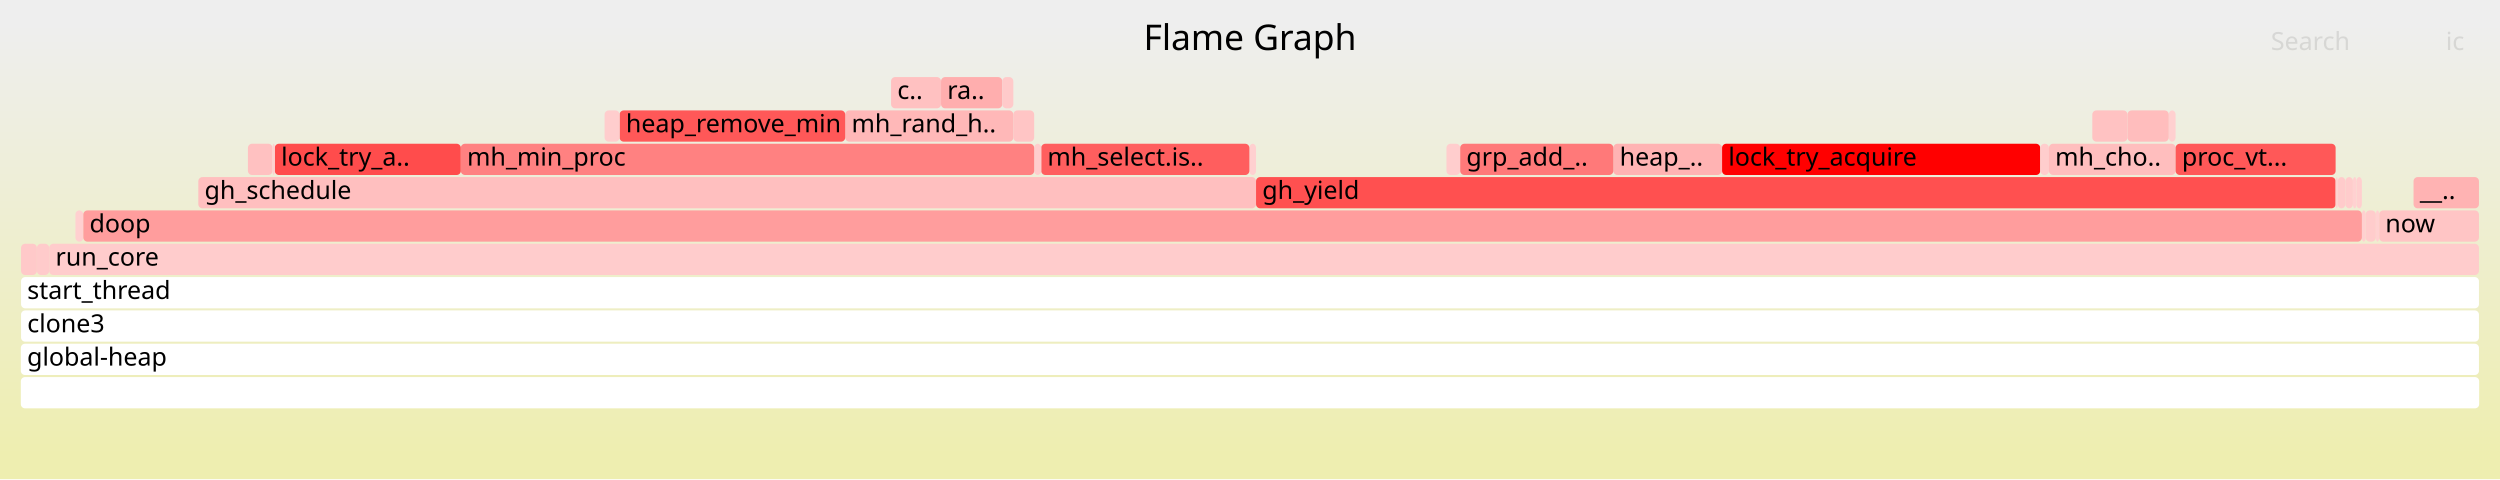
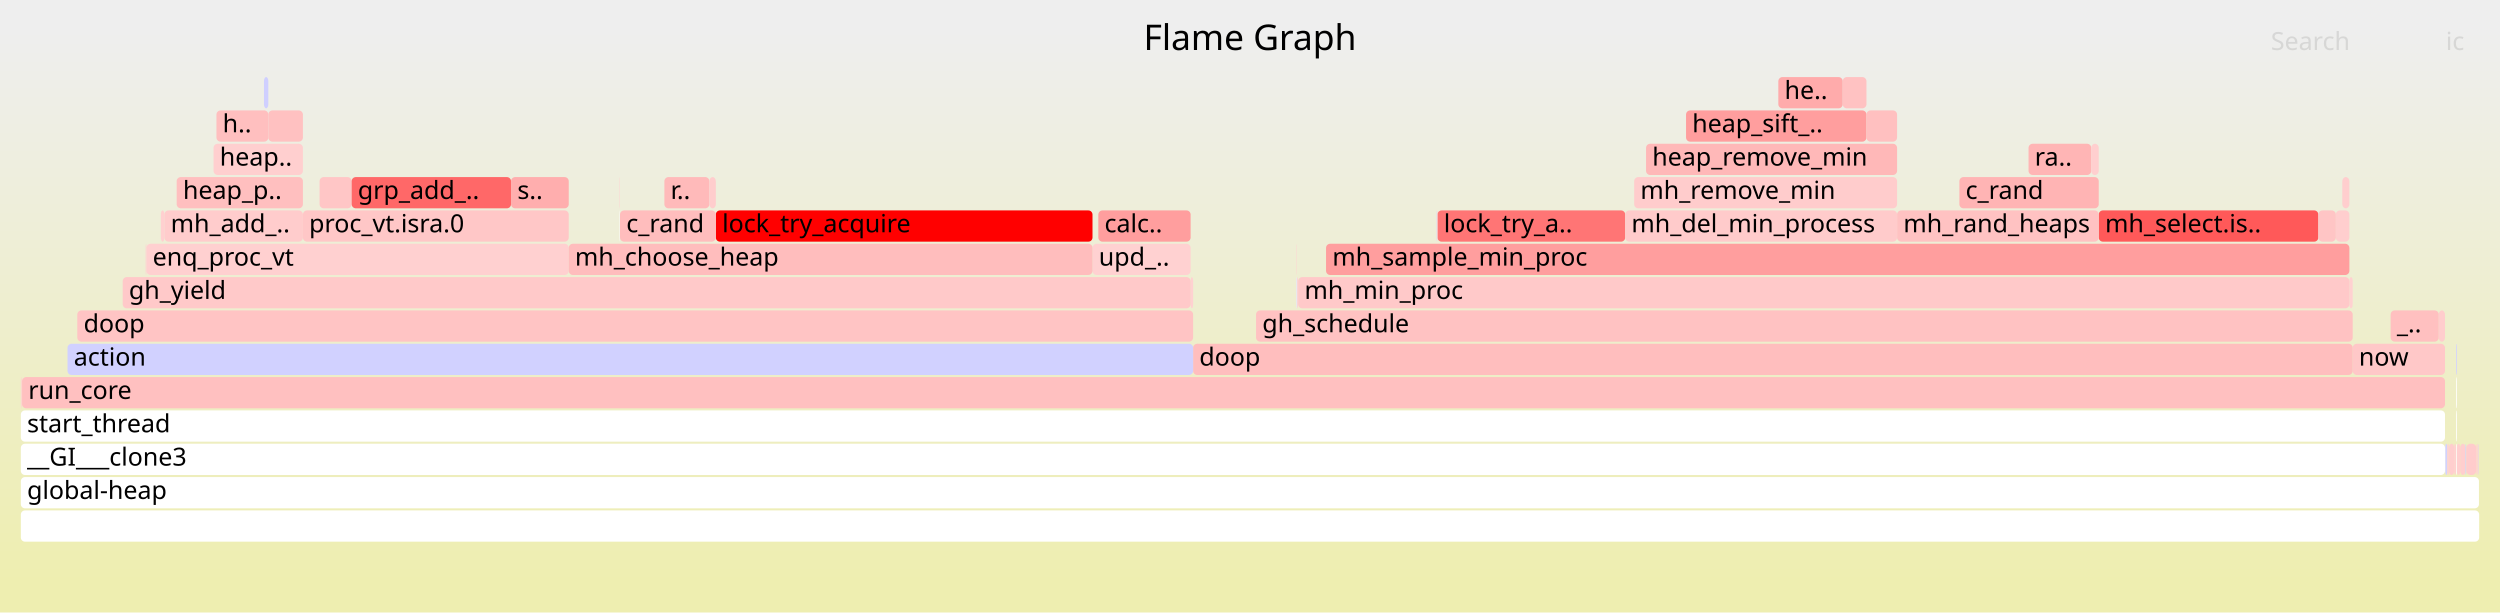
- <svg xmlns="http://www.w3.org/2000/svg" version="1.1" width="1200" height="230" viewBox="0 0 1200 230">
+ <svg xmlns="http://www.w3.org/2000/svg" version="1.1" width="1200" height="294" viewBox="0 0 1200 294">
  <defs>
    <linearGradient id="background" y1="0" y2="1" x1="0" x2="0">
      <stop stop-color="#eeeeee" offset="5%" />
      <stop stop-color="#eeeeb0" offset="95%" />
    </linearGradient>
  </defs>
  <style type="text/css">
	text { font-family:Verdana; font-size:12px; fill:rgb(0,0,0); }
	#search, #ignorecase { opacity:0.1; cursor:pointer; }
	#search:hover, #search.show, #ignorecase:hover, #ignorecase.show { opacity:1; }
	#subtitle { text-anchor:middle; font-color:rgb(160,160,160); }
	#title { text-anchor:middle; font-size:17px}
	#unzoom { cursor:pointer; }
	#frames &gt; *:hover { stroke:black; stroke-width:0.5; cursor:pointer; }
	.hide { display:none; }
	.parent { opacity:0.5; }
</style>
-   <rect x="0.0" y="0" width="1200.0" height="230.0" fill="url(#background)" />
+   <rect x="0.0" y="0" width="1200.0" height="294.0" fill="url(#background)" />
  <text id="title" x="600.00" y="24">Flame Graph</text>
-   <text id="details" x="10.00" y="213"> </text>
+   <text id="details" x="10.00" y="277"> </text>
  <text id="unzoom" x="10.00" y="24" class="hide">Reset Zoom</text>
  <text id="search" x="1090.00" y="24">Search</text>
  <text id="ignorecase" x="1174.00" y="24">ic</text>
-   <text id="matched" x="1090.00" y="213"> </text>
+   <text id="matched" x="1090.00" y="277"> </text>
  <g id="frames">
    <g>
-       <rect x="405.7" y="53" width="80.7" height="15.0" fill="rgb(255,184,184)" rx="2" ry="2" />
-       <text x="408.74" y="63.5">mh_rand_h..</text>
-     </g>
-     <g>
-       <rect x="23.6" y="117" width="1166.3" height="15.0" fill="rgb(255,204,204)" rx="2" ry="2" />
-       <text x="26.64" y="127.5">run_core</text>
-     </g>
-     <g>
-       <rect x="427.7" y="37" width="24.0" height="15.0" fill="rgb(255,193,193)" rx="2" ry="2" />
-       <text x="430.72" y="47.5">c..</text>
-     </g>
-     <g>
-       <rect x="1041.0" y="53" width="3.3" height="15.0" fill="rgb(255,208,208)" rx="2" ry="2" />
-       <text x="1043.95" y="63.5" />
-     </g>
-     <g>
-       <rect x="119.0" y="69" width="11.8" height="15.0" fill="rgb(255,193,193)" rx="2" ry="2" />
-       <text x="121.97" y="79.5" />
-     </g>
-     <g>
-       <rect x="1125.8" y="85" width="3.6" height="15.0" fill="rgb(255,204,204)" rx="2" ry="2" />
-       <text x="1128.82" y="95.5" />
-     </g>
-     <g>
-       <rect x="486.4" y="53" width="10.0" height="15.0" fill="rgb(255,197,197)" rx="2" ry="2" />
-       <text x="489.41" y="63.5" />
-     </g>
-     <g>
-       <rect x="1131.1" y="85" width="2.6" height="15.0" fill="rgb(255,207,207)" rx="2" ry="2" />
-       <text x="1134.13" y="95.5" />
-     </g>
-     <g>
-       <rect x="1133.7" y="101" width="1.8" height="15.0" fill="rgb(255,208,208)" rx="2" ry="2" />
-       <text x="1136.69" y="111.5" />
-     </g>
-     <g>
-       <rect x="774.4" y="69" width="52.2" height="15.0" fill="rgb(255,179,179)" rx="2" ry="2" />
-       <text x="777.44" y="79.5">heap_..</text>
-     </g>
-     <g>
-       <rect x="10.0" y="165" width="1179.9" height="15.0" fill="rgb(255,255,255)" rx="2" ry="2" />
-       <text x="13.00" y="175.5">global-heap</text>
-     </g>
-     <g>
-       <rect x="36.2" y="101" width="3.8" height="15.0" fill="rgb(255,208,208)" rx="2" ry="2" />
-       <text x="39.23" y="111.5" />
-     </g>
-     <g>
-       <rect x="826.6" y="69" width="152.7" height="15.0" fill="rgb(255,0,0)" rx="2" ry="2" />
-       <text x="829.61" y="79.5">lock_try_acquire</text>
-     </g>
-     <g>
-       <rect x="694.3" y="69" width="6.6" height="15.0" fill="rgb(255,205,205)" rx="2" ry="2" />
-       <text x="697.34" y="79.5" />
-     </g>
-     <g>
-       <rect x="10.0" y="181" width="1180.0" height="15.0" fill="rgb(255,255,255)" rx="2" ry="2" />
+       <rect x="572.7" y="165" width="556.6" height="15.0" fill="rgb(255,190,190)" rx="2" ry="2" />
+       <text x="575.67" y="175.5">doop</text>
+     </g>
+     <g>
+       <rect x="318.9" y="85" width="21.6" height="15.0" fill="rgb(255,186,186)" rx="2" ry="2" />
+       <text x="321.87" y="95.5">r..</text>
+     </g>
+     <g>
+       <rect x="809.3" y="53" width="86.6" height="15.0" fill="rgb(255,158,158)" rx="2" ry="2" />
+       <text x="812.26" y="63.5">heap_sift_..</text>
+     </g>
+     <g>
+       <rect x="1129.3" y="165" width="44.3" height="15.0" fill="rgb(255,200,200)" rx="2" ry="2" />
+       <text x="1132.26" y="175.5">now</text>
+     </g>
+     <g>
+       <rect x="895.9" y="53" width="14.7" height="15.0" fill="rgb(255,192,192)" rx="2" ry="2" />
+       <text x="898.86" y="63.5" />
+     </g>
+     <g>
+       <rect x="128.8" y="53" width="16.6" height="15.0" fill="rgb(255,193,193)" rx="2" ry="2" />
+       <text x="131.83" y="63.5" />
+     </g>
+     <g>
+       <rect x="153.4" y="85" width="15.4" height="15.0" fill="rgb(255,198,198)" rx="2" ry="2" />
+       <text x="156.43" y="95.5" />
+     </g>
+     <g>
+       <rect x="297.4" y="101" width="0.2" height="15.0" fill="rgb(255,255,255)" rx="2" ry="2" />
+       <text x="300.43" y="111.5" />
+     </g>
+     <g>
+       <rect x="1124.3" y="85" width="3.4" height="15.0" fill="rgb(255,206,206)" rx="2" ry="2" />
+       <text x="1127.34" y="95.5" />
+     </g>
+     <g>
+       <rect x="1178.9" y="213" width="0.4" height="15.0" fill="rgb(255,255,255)" rx="2" ry="2" />
+       <text x="1181.92" y="223.5" />
+     </g>
+     <g>
+       <rect x="1007.4" y="101" width="105.4" height="15.0" fill="rgb(255,89,89)" rx="2" ry="2" />
+       <text x="1010.43" y="111.5">mh_select.is..</text>
+     </g>
+     <g>
+       <rect x="1173.7" y="213" width="1.0" height="15.0" fill="rgb(209,209,255)" rx="2" ry="2" />
+       <text x="1176.67" y="223.5" />
+     </g>
+     <g>
+       <rect x="1189.3" y="213" width="0.2" height="15.0" fill="rgb(255,209,209)" rx="2" ry="2" />
+       <text x="1192.34" y="223.5" />
+     </g>
+     <g>
+       <rect x="689.6" y="101" width="0.2" height="15.0" fill="rgb(209,209,255)" rx="2" ry="2" />
+       <text x="692.62" y="111.5" />
+     </g>
+     <g>
+       <rect x="622.2" y="133" width="0.2" height="15.0" fill="rgb(255,255,255)" rx="2" ry="2" />
+       <text x="625.16" y="143.5" />
+     </g>
+     <g>
+       <rect x="1127.7" y="133" width="1.6" height="15.0" fill="rgb(255,209,209)" rx="2" ry="2" />
+       <text x="1130.68" y="143.5" />
+     </g>
+     <g>
+       <rect x="1189.7" y="213" width="0.2" height="15.0" fill="rgb(209,209,255)" rx="2" ry="2" />
+       <text x="1192.74" y="223.5" />
+     </g>
+     <g>
+       <rect x="78.9" y="101" width="66.5" height="15.0" fill="rgb(255,204,204)" rx="2" ry="2" />
+       <text x="81.93" y="111.5">mh_add_..</text>
+     </g>
+     <g>
+       <rect x="10.0" y="229" width="1179.9" height="15.0" fill="rgb(255,255,255)" rx="2" ry="2" />
+       <text x="13.00" y="239.5">global-heap</text>
+     </g>
+     <g>
+       <rect x="343.6" y="101" width="180.8" height="15.0" fill="rgb(255,0,0)" rx="2" ry="2" />
+       <text x="346.65" y="111.5">lock_try_acquire</text>
+     </g>
+     <g>
+       <rect x="1179.3" y="213" width="1.6" height="15.0" fill="rgb(255,207,207)" rx="2" ry="2" />
+       <text x="1182.31" y="223.5" />
+     </g>
+     <g>
+       <rect x="1174.7" y="213" width="0.9" height="15.0" fill="rgb(255,209,209)" rx="2" ry="2" />
+       <text x="1177.65" y="223.5" />
+     </g>
+     <g>
+       <rect x="623.1" y="133" width="504.6" height="15.0" fill="rgb(255,201,201)" rx="2" ry="2" />
+       <text x="626.15" y="143.5">mh_min_proc</text>
+     </g>
+     <g>
+       <rect x="1180.9" y="213" width="2.5" height="15.0" fill="rgb(255,206,206)" rx="2" ry="2" />
+       <text x="1183.88" y="223.5" />
+     </g>
+     <g>
+       <rect x="1188.6" y="213" width="0.7" height="15.0" fill="rgb(255,209,209)" rx="2" ry="2" />
+       <text x="1191.56" y="223.5" />
+     </g>
+     <g>
+       <rect x="69.9" y="117" width="0.4" height="15.0" fill="rgb(255,209,209)" rx="2" ry="2" />
+       <text x="72.88" y="127.5" />
+     </g>
+     <g>
+       <rect x="853.6" y="37" width="30.9" height="15.0" fill="rgb(255,171,171)" rx="2" ry="2" />
+       <text x="856.59" y="47.5">he..</text>
+     </g>
+     <g>
+       <rect x="973.7" y="69" width="30.1" height="15.0" fill="rgb(255,181,181)" rx="2" ry="2" />
+       <text x="976.67" y="79.5">ra..</text>
+     </g>
+     <g>
+       <rect x="168.8" y="85" width="76.5" height="15.0" fill="rgb(255,104,104)" rx="2" ry="2" />
+       <text x="171.75" y="95.5">grp_add_..</text>
+     </g>
+     <g>
+       <rect x="1121.2" y="101" width="6.5" height="15.0" fill="rgb(255,206,206)" rx="2" ry="2" />
+       <text x="1124.19" y="111.5" />
+     </g>
+     <g>
+       <rect x="102.5" y="69" width="42.9" height="15.0" fill="rgb(255,207,207)" rx="2" ry="2" />
+       <text x="105.49" y="79.5">heap..</text>
+     </g>
+     <g>
+       <rect x="1189.5" y="213" width="0.2" height="15.0" fill="rgb(255,209,209)" rx="2" ry="2" />
+       <text x="1192.54" y="223.5" />
+     </g>
+     <g>
+       <rect x="1173.6" y="213" width="0.1" height="15.0" fill="rgb(255,255,255)" rx="2" ry="2" />
+       <text x="1176.55" y="223.5" />
+     </g>
+     <g>
+       <rect x="884.5" y="37" width="11.4" height="15.0" fill="rgb(255,194,194)" rx="2" ry="2" />
+       <text x="887.49" y="47.5" />
+     </g>
+     <g>
+       <rect x="1178.9" y="181" width="0.4" height="15.0" fill="rgb(255,255,255)" rx="2" ry="2" />
+       <text x="1181.92" y="191.5" />
+     </g>
+     <g>
+       <rect x="636.5" y="117" width="491.2" height="15.0" fill="rgb(255,158,158)" rx="2" ry="2" />
+       <text x="639.52" y="127.5">mh_sample_min_proc</text>
+     </g>
+     <g>
+       <rect x="622.6" y="133" width="0.5" height="15.0" fill="rgb(255,209,209)" rx="2" ry="2" />
+       <text x="625.56" y="143.5" />
+     </g>
+     <g>
+       <rect x="37.1" y="149" width="535.6" height="15.0" fill="rgb(255,196,196)" rx="2" ry="2" />
+       <text x="40.13" y="159.5">doop</text>
+     </g>
+     <g>
+       <rect x="103.9" y="53" width="24.9" height="15.0" fill="rgb(255,191,191)" rx="2" ry="2" />
+       <text x="106.87" y="63.5">h..</text>
+     </g>
+     <g>
+       <rect x="10.0" y="197" width="1163.6" height="15.0" fill="rgb(255,255,255)" rx="2" ry="2" />
+       <text x="13.00" y="207.5">start_thread</text>
+     </g>
+     <g>
+       <rect x="297.6" y="101" width="46.0" height="15.0" fill="rgb(255,189,189)" rx="2" ry="2" />
+       <text x="300.62" y="111.5">c_rand</text>
+     </g>
+     <g>
+       <rect x="77.2" y="101" width="1.7" height="15.0" fill="rgb(255,208,208)" rx="2" ry="2" />
+       <text x="80.16" y="111.5" />
+     </g>
+     <g>
+       <rect x="1175.6" y="213" width="2.4" height="15.0" fill="rgb(255,206,206)" rx="2" ry="2" />
+       <text x="1178.64" y="223.5" />
+     </g>
+     <g>
+       <rect x="784.4" y="85" width="126.2" height="15.0" fill="rgb(255,204,204)" rx="2" ry="2" />
+       <text x="787.38" y="95.5">mh_remove_min</text>
+     </g>
+     <g>
+       <rect x="32.4" y="165" width="540.3" height="15.0" fill="rgb(209,209,255)" rx="2" ry="2" />
+       <text x="35.41" y="175.5">action</text>
+     </g>
+     <g>
+       <rect x="1178.9" y="165" width="0.4" height="15.0" fill="rgb(209,209,255)" rx="2" ry="2" />
+       <text x="1181.92" y="175.5" />
+     </g>
+     <g>
+       <rect x="297.4" y="85" width="0.2" height="15.0" fill="rgb(255,209,209)" rx="2" ry="2" />
+       <text x="300.43" y="95.5" />
+     </g>
+     <g>
+       <rect x="145.4" y="101" width="127.6" height="15.0" fill="rgb(255,199,199)" rx="2" ry="2" />
+       <text x="148.36" y="111.5">proc_vt.isra.0</text>
+     </g>
+     <g>
+       <rect x="1183.4" y="213" width="0.4" height="15.0" fill="rgb(209,209,255)" rx="2" ry="2" />
+       <text x="1186.44" y="223.5" />
+     </g>
+     <g>
+       <rect x="790.1" y="69" width="120.5" height="15.0" fill="rgb(255,184,184)" rx="2" ry="2" />
+       <text x="793.08" y="79.5">heap_remove_min</text>
+     </g>
+     <g>
+       <rect x="940.5" y="85" width="66.9" height="15.0" fill="rgb(255,180,180)" rx="2" ry="2" />
+       <text x="943.48" y="95.5">c_rand</text>
+     </g>
+     <g>
+       <rect x="340.5" y="85" width="3.1" height="15.0" fill="rgb(255,205,205)" rx="2" ry="2" />
+       <text x="343.50" y="95.5" />
+     </g>
+     <g>
+       <rect x="910.6" y="101" width="96.8" height="15.0" fill="rgb(255,194,194)" rx="2" ry="2" />
+       <text x="913.61" y="111.5">mh_rand_heaps</text>
+     </g>
+     <g>
+       <rect x="70.3" y="117" width="202.7" height="15.0" fill="rgb(255,208,208)" rx="2" ry="2" />
+       <text x="73.27" y="127.5">enq_proc_vt</text>
+     </g>
+     <g>
+       <rect x="1147.5" y="149" width="23.1" height="15.0" fill="rgb(255,192,192)" rx="2" ry="2" />
+       <text x="1150.51" y="159.5">_..</text>
+     </g>
+     <g>
+       <rect x="622.2" y="117" width="0.2" height="15.0" fill="rgb(255,209,209)" rx="2" ry="2" />
+       <text x="625.16" y="127.5" />
+     </g>
+     <g>
+       <rect x="690.0" y="101" width="90.1" height="15.0" fill="rgb(255,117,117)" rx="2" ry="2" />
+       <text x="693.02" y="111.5">lock_try_a..</text>
+     </g>
+     <g>
+       <rect x="780.1" y="101" width="130.5" height="15.0" fill="rgb(255,203,203)" rx="2" ry="2" />
+       <text x="783.07" y="111.5">mh_del_min_process</text>
+     </g>
+     <g>
+       <rect x="1178.0" y="213" width="0.9" height="15.0" fill="rgb(255,208,208)" rx="2" ry="2" />
+       <text x="1180.99" y="223.5" />
+     </g>
+     <g>
+       <rect x="1170.6" y="149" width="3.0" height="15.0" fill="rgb(255,205,205)" rx="2" ry="2" />
+       <text x="1173.60" y="159.5" />
+     </g>
+     <g>
+       <rect x="1112.8" y="101" width="8.4" height="15.0" fill="rgb(255,197,197)" rx="2" ry="2" />
+       <text x="1115.76" y="111.5" />
+     </g>
+     <g>
+       <rect x="602.9" y="149" width="526.4" height="15.0" fill="rgb(255,194,194)" rx="2" ry="2" />
+       <text x="605.90" y="159.5">gh_schedule</text>
+     </g>
+     <g>
+       <rect x="10.0" y="213" width="1163.6" height="15.0" fill="rgb(255,255,255)" rx="2" ry="2" />
+       <text x="13.00" y="223.5">__GI___clone3</text>
+     </g>
+     <g>
+       <rect x="1003.8" y="69" width="3.6" height="15.0" fill="rgb(255,207,207)" rx="2" ry="2" />
+       <text x="1006.76" y="79.5" />
+     </g>
+     <g>
+       <rect x="10.0" y="245" width="1180.0" height="15.0" fill="rgb(255,255,255)" rx="2" ry="2" />
+       <text x="13.00" y="255.5" />
+     </g>
+     <g>
+       <rect x="527.2" y="101" width="44.3" height="15.0" fill="rgb(255,158,158)" rx="2" ry="2" />
+       <text x="530.16" y="111.5">calc..</text>
+     </g>
+     <g>
+       <rect x="622.4" y="133" width="0.2" height="15.0" fill="rgb(209,209,255)" rx="2" ry="2" />
+       <text x="625.36" y="143.5" />
+     </g>
+     <g>
+       <rect x="689.8" y="101" width="0.2" height="15.0" fill="rgb(255,209,209)" rx="2" ry="2" />
+       <text x="692.82" y="111.5" />
+     </g>
+     <g>
+       <rect x="84.8" y="85" width="60.6" height="15.0" fill="rgb(255,191,191)" rx="2" ry="2" />
+       <text x="87.83" y="95.5">heap_p..</text>
+     </g>
+     <g>
+       <rect x="571.5" y="133" width="1.2" height="15.0" fill="rgb(255,209,209)" rx="2" ry="2" />
+       <text x="574.49" y="143.5" />
+     </g>
+     <g>
+       <rect x="10.0" y="181" width="0.4" height="15.0" fill="rgb(255,209,209)" rx="2" ry="2" />
      <text x="13.00" y="191.5" />
    </g>
    <g>
-       <rect x="599.7" y="69" width="3.2" height="15.0" fill="rgb(255,208,208)" rx="2" ry="2" />
-       <text x="602.75" y="79.5" />
-     </g>
-     <g>
-       <rect x="979.3" y="69" width="4.2" height="15.0" fill="rgb(255,205,205)" rx="2" ry="2" />
-       <text x="982.33" y="79.5" />
-     </g>
-     <g>
-       <rect x="10.1" y="133" width="1179.8" height="15.0" fill="rgb(255,255,255)" rx="2" ry="2" />
-       <text x="13.07" y="143.5">start_thread</text>
-     </g>
-     <g>
-       <rect x="95.2" y="85" width="507.7" height="15.0" fill="rgb(255,191,191)" rx="2" ry="2" />
-       <text x="98.18" y="95.5">gh_schedule</text>
-     </g>
-     <g>
-       <rect x="1142.0" y="101" width="47.9" height="15.0" fill="rgb(255,197,197)" rx="2" ry="2" />
-       <text x="1144.95" y="111.5">now</text>
-     </g>
-     <g>
-       <rect x="1021.2" y="53" width="19.8" height="15.0" fill="rgb(255,189,189)" rx="2" ry="2" />
-       <text x="1024.23" y="63.5" />
-     </g>
-     <g>
-       <rect x="1129.4" y="85" width="1.7" height="15.0" fill="rgb(255,209,209)" rx="2" ry="2" />
-       <text x="1132.36" y="95.5" />
-     </g>
-     <g>
-       <rect x="1140.4" y="101" width="1.6" height="15.0" fill="rgb(255,209,209)" rx="2" ry="2" />
-       <text x="1143.38" y="111.5" />
-     </g>
-     <g>
-       <rect x="131.9" y="69" width="89.3" height="15.0" fill="rgb(255,76,76)" rx="2" ry="2" />
-       <text x="134.95" y="79.5">lock_try_a..</text>
-     </g>
-     <g>
-       <rect x="983.5" y="69" width="60.8" height="15.0" fill="rgb(255,190,190)" rx="2" ry="2" />
-       <text x="986.46" y="79.5">mh_cho..</text>
-     </g>
-     <g>
-       <rect x="1044.3" y="69" width="76.8" height="15.0" fill="rgb(255,88,88)" rx="2" ry="2" />
-       <text x="1047.32" y="79.5">proc_vt...</text>
-     </g>
-     <g>
-       <rect x="130.8" y="69" width="1.1" height="15.0" fill="rgb(255,208,208)" rx="2" ry="2" />
-       <text x="133.77" y="79.5" />
-     </g>
-     <g>
-       <rect x="17.7" y="117" width="5.9" height="15.0" fill="rgb(255,203,203)" rx="2" ry="2" />
-       <text x="20.74" y="127.5" />
-     </g>
-     <g>
-       <rect x="451.7" y="37" width="29.4" height="15.0" fill="rgb(255,174,174)" rx="2" ry="2" />
-       <text x="454.69" y="47.5">ra..</text>
-     </g>
-     <g>
-       <rect x="40.0" y="101" width="1093.7" height="15.0" fill="rgb(255,157,157)" rx="2" ry="2" />
-       <text x="42.97" y="111.5">doop</text>
-     </g>
-     <g>
-       <rect x="1158.5" y="85" width="31.4" height="15.0" fill="rgb(255,179,179)" rx="2" ry="2" />
-       <text x="1161.53" y="95.5">__..</text>
-     </g>
-     <g>
-       <rect x="1135.5" y="101" width="4.9" height="15.0" fill="rgb(255,204,204)" rx="2" ry="2" />
-       <text x="1138.46" y="111.5" />
-     </g>
-     <g>
-       <rect x="602.9" y="85" width="518.2" height="15.0" fill="rgb(255,80,80)" rx="2" ry="2" />
-       <text x="605.89" y="95.5">gh_yield</text>
-     </g>
-     <g>
-       <rect x="297.4" y="53" width="108.3" height="15.0" fill="rgb(255,88,88)" rx="2" ry="2" />
-       <text x="300.43" y="63.5">heap_remove_min</text>
-     </g>
-     <g>
-       <rect x="1121.1" y="85" width="1.0" height="15.0" fill="rgb(255,209,209)" rx="2" ry="2" />
-       <text x="1124.10" y="95.5" />
-     </g>
-     <g>
-       <rect x="290.2" y="53" width="7.2" height="15.0" fill="rgb(255,205,205)" rx="2" ry="2" />
-       <text x="293.15" y="63.5" />
-     </g>
-     <g>
-       <rect x="1004.3" y="53" width="16.9" height="15.0" fill="rgb(255,194,194)" rx="2" ry="2" />
-       <text x="1007.31" y="63.5" />
-     </g>
-     <g>
-       <rect x="700.9" y="69" width="73.5" height="15.0" fill="rgb(255,121,121)" rx="2" ry="2" />
-       <text x="703.85" y="79.5">grp_add_..</text>
-     </g>
-     <g>
-       <rect x="10.1" y="149" width="1179.8" height="15.0" fill="rgb(255,255,255)" rx="2" ry="2" />
-       <text x="13.07" y="159.5">clone3</text>
-     </g>
-     <g>
-       <rect x="499.8" y="69" width="99.9" height="15.0" fill="rgb(255,94,94)" rx="2" ry="2" />
-       <text x="502.76" y="79.5">mh_select.is..</text>
-     </g>
-     <g>
-       <rect x="496.4" y="69" width="3.4" height="15.0" fill="rgb(255,205,205)" rx="2" ry="2" />
-       <text x="499.44" y="79.5" />
-     </g>
-     <g>
-       <rect x="221.2" y="69" width="275.2" height="15.0" fill="rgb(255,129,129)" rx="2" ry="2" />
-       <text x="224.19" y="79.5">mh_min_proc</text>
-     </g>
-     <g>
-       <rect x="481.1" y="37" width="5.3" height="15.0" fill="rgb(255,202,202)" rx="2" ry="2" />
-       <text x="484.10" y="47.5" />
-     </g>
-     <g>
-       <rect x="1122.1" y="85" width="3.7" height="15.0" fill="rgb(255,203,203)" rx="2" ry="2" />
-       <text x="1125.08" y="95.5" />
-     </g>
-     <g>
-       <rect x="10.1" y="117" width="7.6" height="15.0" fill="rgb(255,201,201)" rx="2" ry="2" />
-       <text x="13.07" y="127.5" />
+       <rect x="524.4" y="117" width="47.1" height="15.0" fill="rgb(255,209,209)" rx="2" ry="2" />
+       <text x="527.41" y="127.5">upd_..</text>
+     </g>
+     <g>
+       <rect x="10.4" y="181" width="0.2" height="15.0" fill="rgb(255,209,209)" rx="2" ry="2" />
+       <text x="13.38" y="191.5" />
+     </g>
+     <g>
+       <rect x="273.0" y="117" width="251.4" height="15.0" fill="rgb(255,189,189)" rx="2" ry="2" />
+       <text x="275.97" y="127.5">mh_choose_heap</text>
+     </g>
+     <g>
+       <rect x="126.7" y="37" width="2.1" height="15.0" fill="rgb(207,207,255)" rx="2" ry="2" />
+       <text x="129.66" y="47.5" />
+     </g>
+     <g>
+       <rect x="245.3" y="85" width="27.7" height="15.0" fill="rgb(255,174,174)" rx="2" ry="2" />
+       <text x="248.34" y="95.5">s..</text>
+     </g>
+     <g>
+       <rect x="1183.8" y="213" width="4.8" height="15.0" fill="rgb(255,204,204)" rx="2" ry="2" />
+       <text x="1186.83" y="223.5" />
+     </g>
+     <g>
+       <rect x="58.9" y="133" width="512.6" height="15.0" fill="rgb(255,201,201)" rx="2" ry="2" />
+       <text x="61.87" y="143.5">gh_yield</text>
+     </g>
+     <g>
+       <rect x="1178.9" y="197" width="0.4" height="15.0" fill="rgb(255,255,255)" rx="2" ry="2" />
+       <text x="1181.92" y="207.5" />
+     </g>
+     <g>
+       <rect x="10.6" y="181" width="1163.0" height="15.0" fill="rgb(255,192,192)" rx="2" ry="2" />
+       <text x="13.57" y="191.5">run_core</text>
    </g>
  </g>
</svg>
